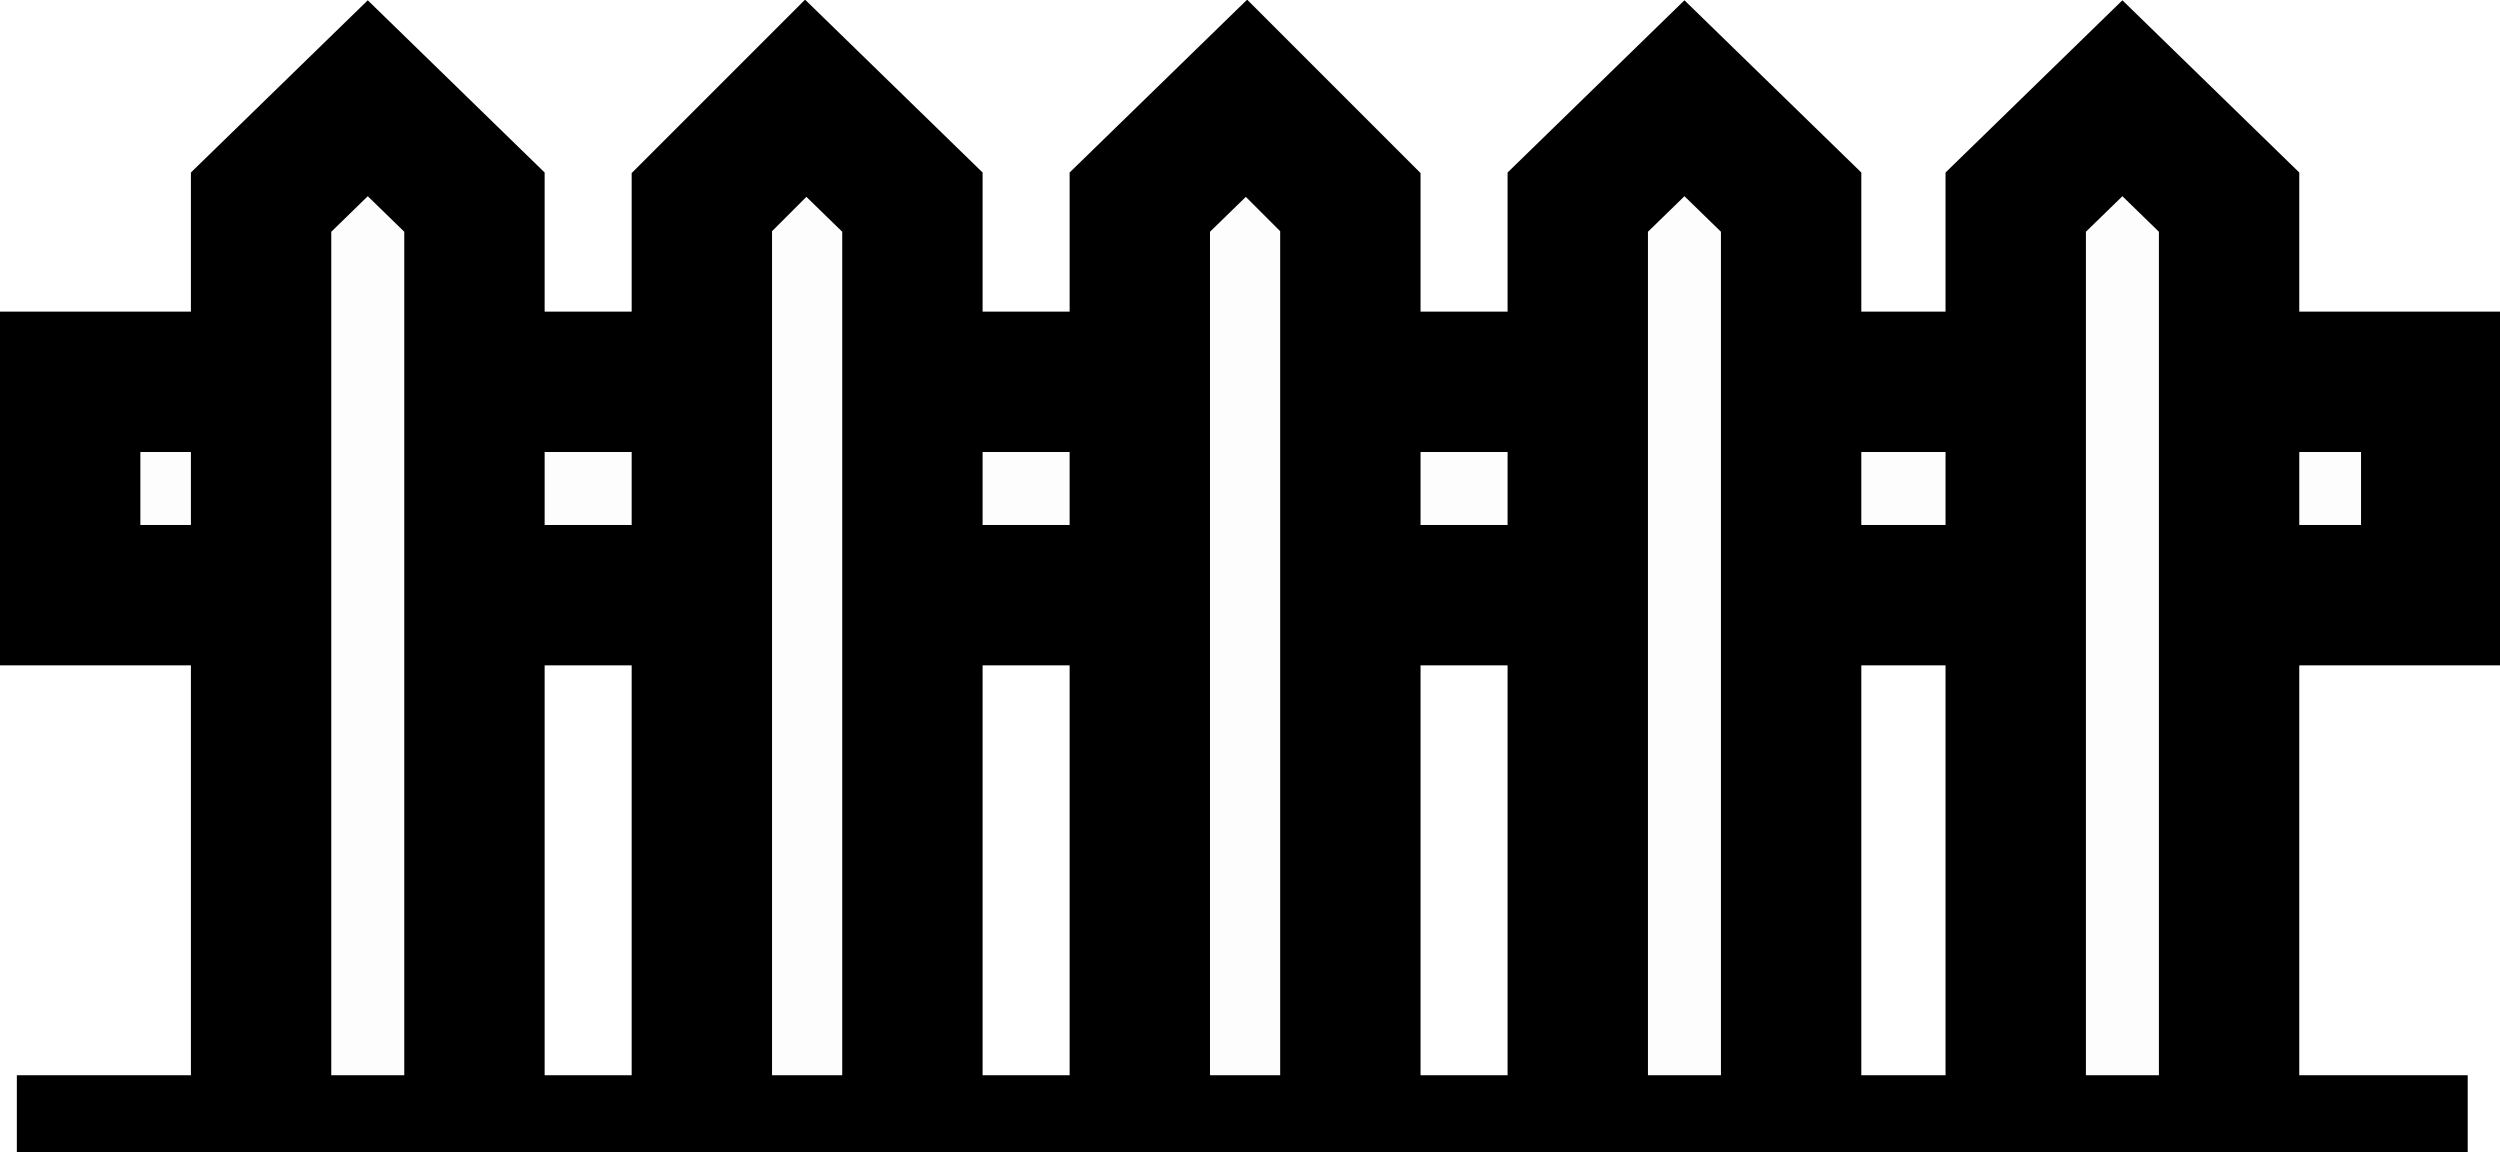
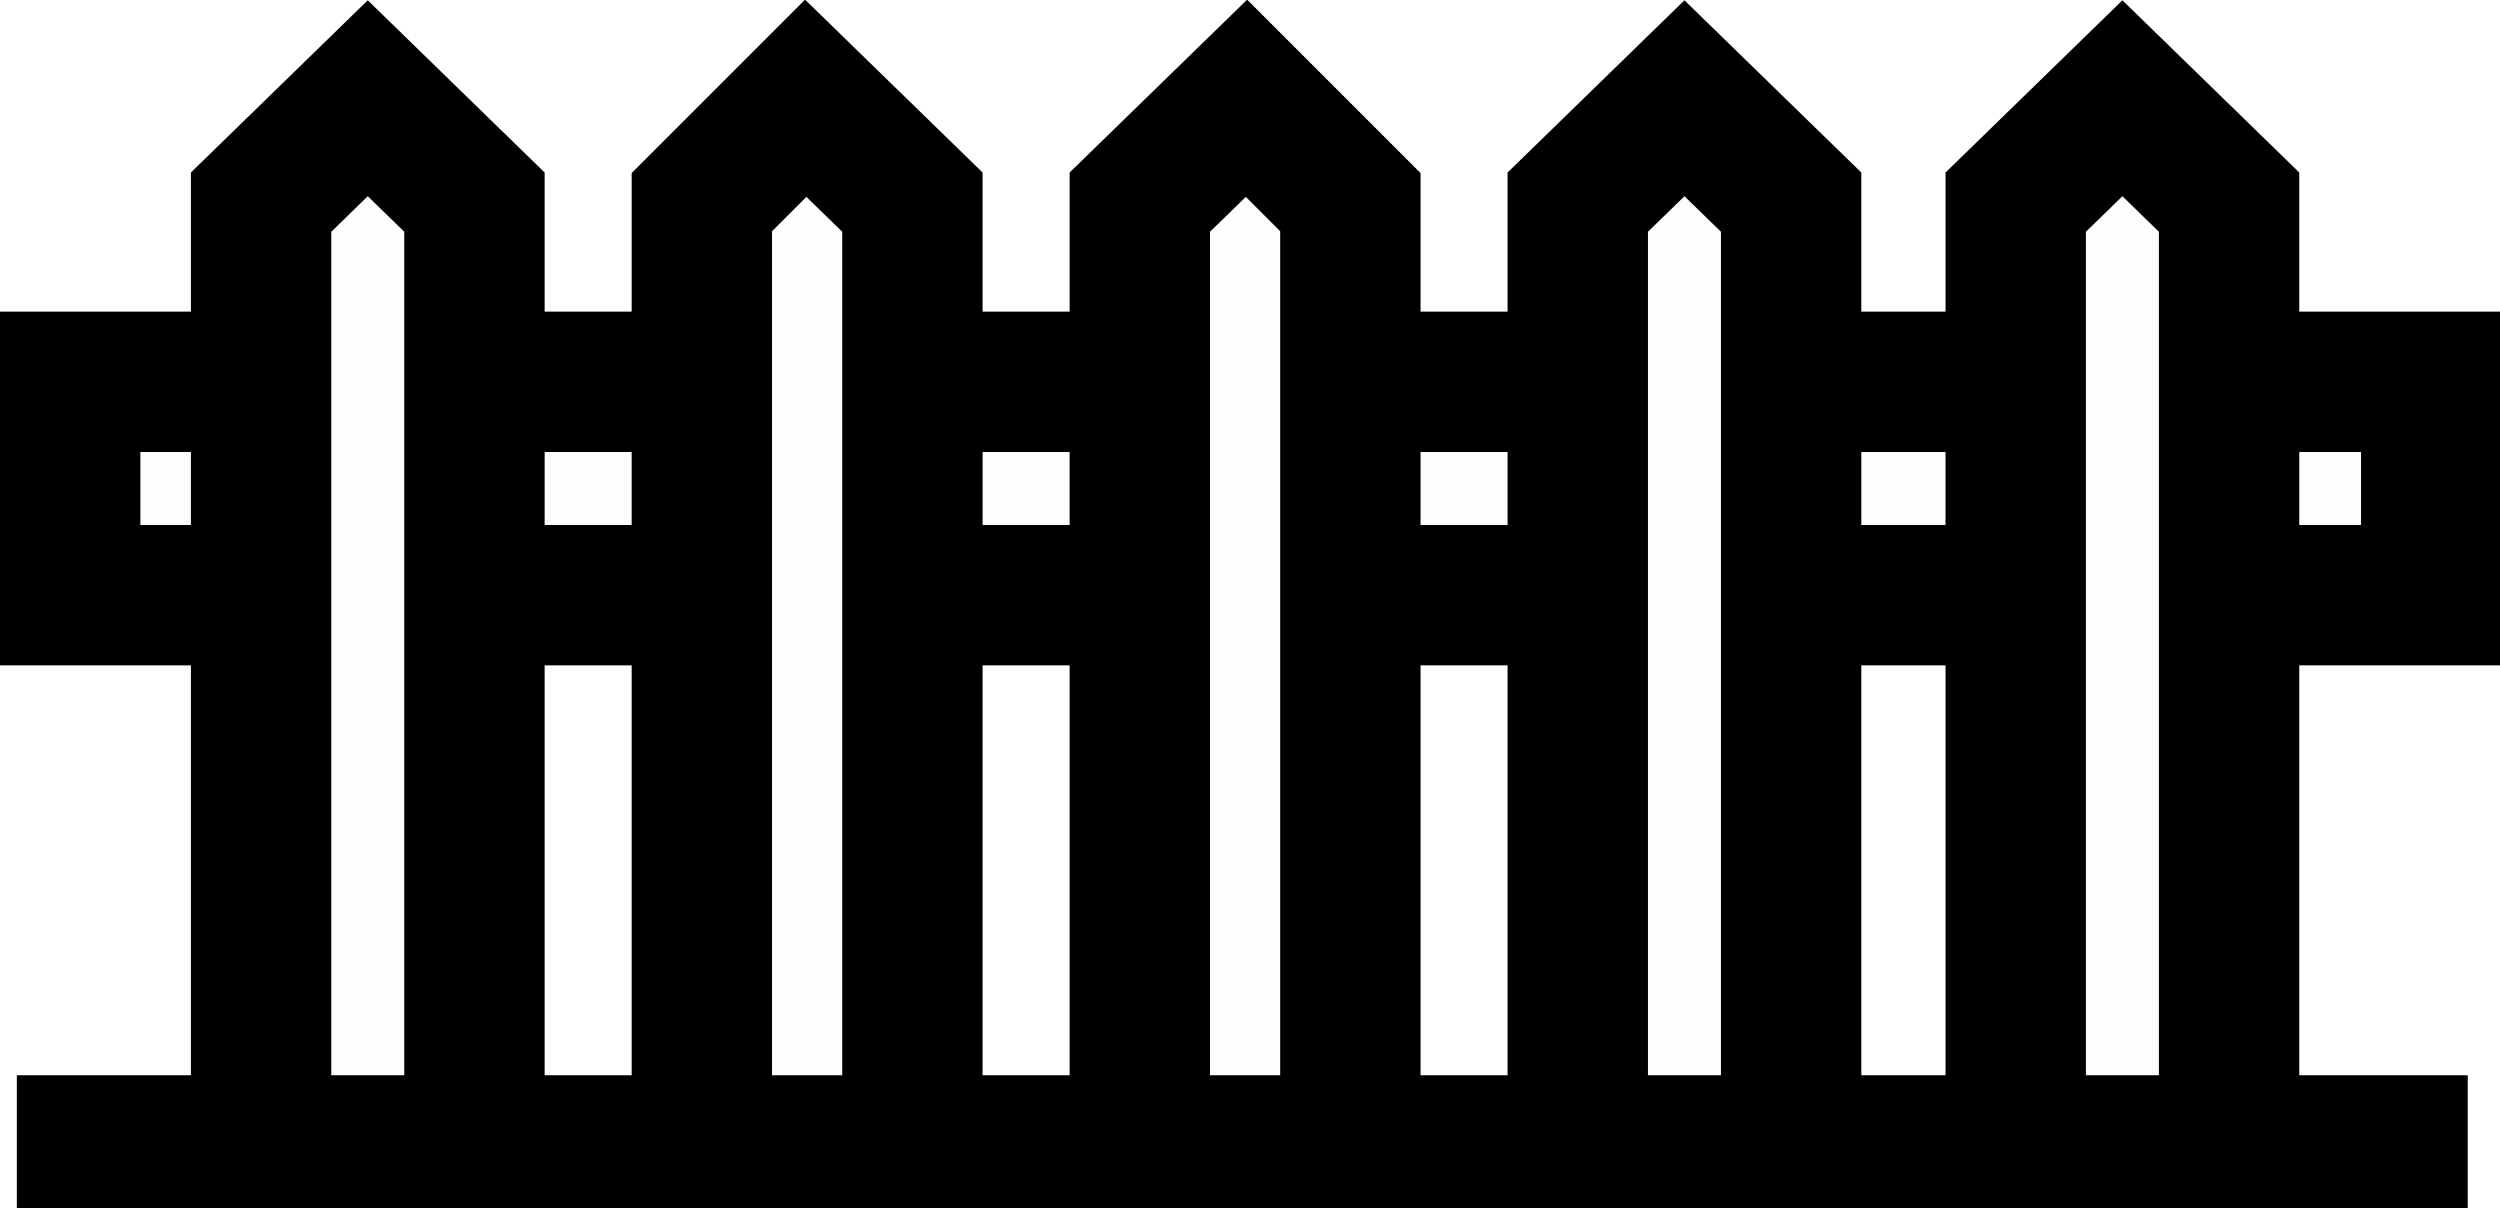
- <svg xmlns="http://www.w3.org/2000/svg" viewBox="0 0 8.905 4.1" preserveAspectRatio="none" style="overflow:visible;">
+ <svg xmlns="http://www.w3.org/2000/svg" viewBox="0 0 8.905 4.3" preserveAspectRatio="none" style="overflow:visible;">
  <style>
        .post{ fill:#fdfdfd;stroke:#000;stroke-width:0.5; }
    </style>
  <g class="post">
    <path d="M 0.25,1.36 H 8.66 V 2.12 H 0.25 Z" />
    <path d="M 0.93,3.96 V 0.72 L 1.31,0.35 1.69,0.72 V 3.96" />
    <path d="M 2.5,3.96 V 0.72 L 2.87,0.35 3.25,0.72 V 3.96" />
    <path d="M 4.06,3.96 V 0.72 L 4.44,0.35 4.81,0.72 V 3.96" />
    <path d="M 5.62,3.96 V 0.72 L 6,0.35 6.38,0.72 V 3.96" />
    <path d="M 7.18,3.96 V 0.72 L 7.56,0.35 7.94,0.72 V 3.96" />
    <path d="M 0.06,4.08 H 8.79" />
  </g>
</svg>
